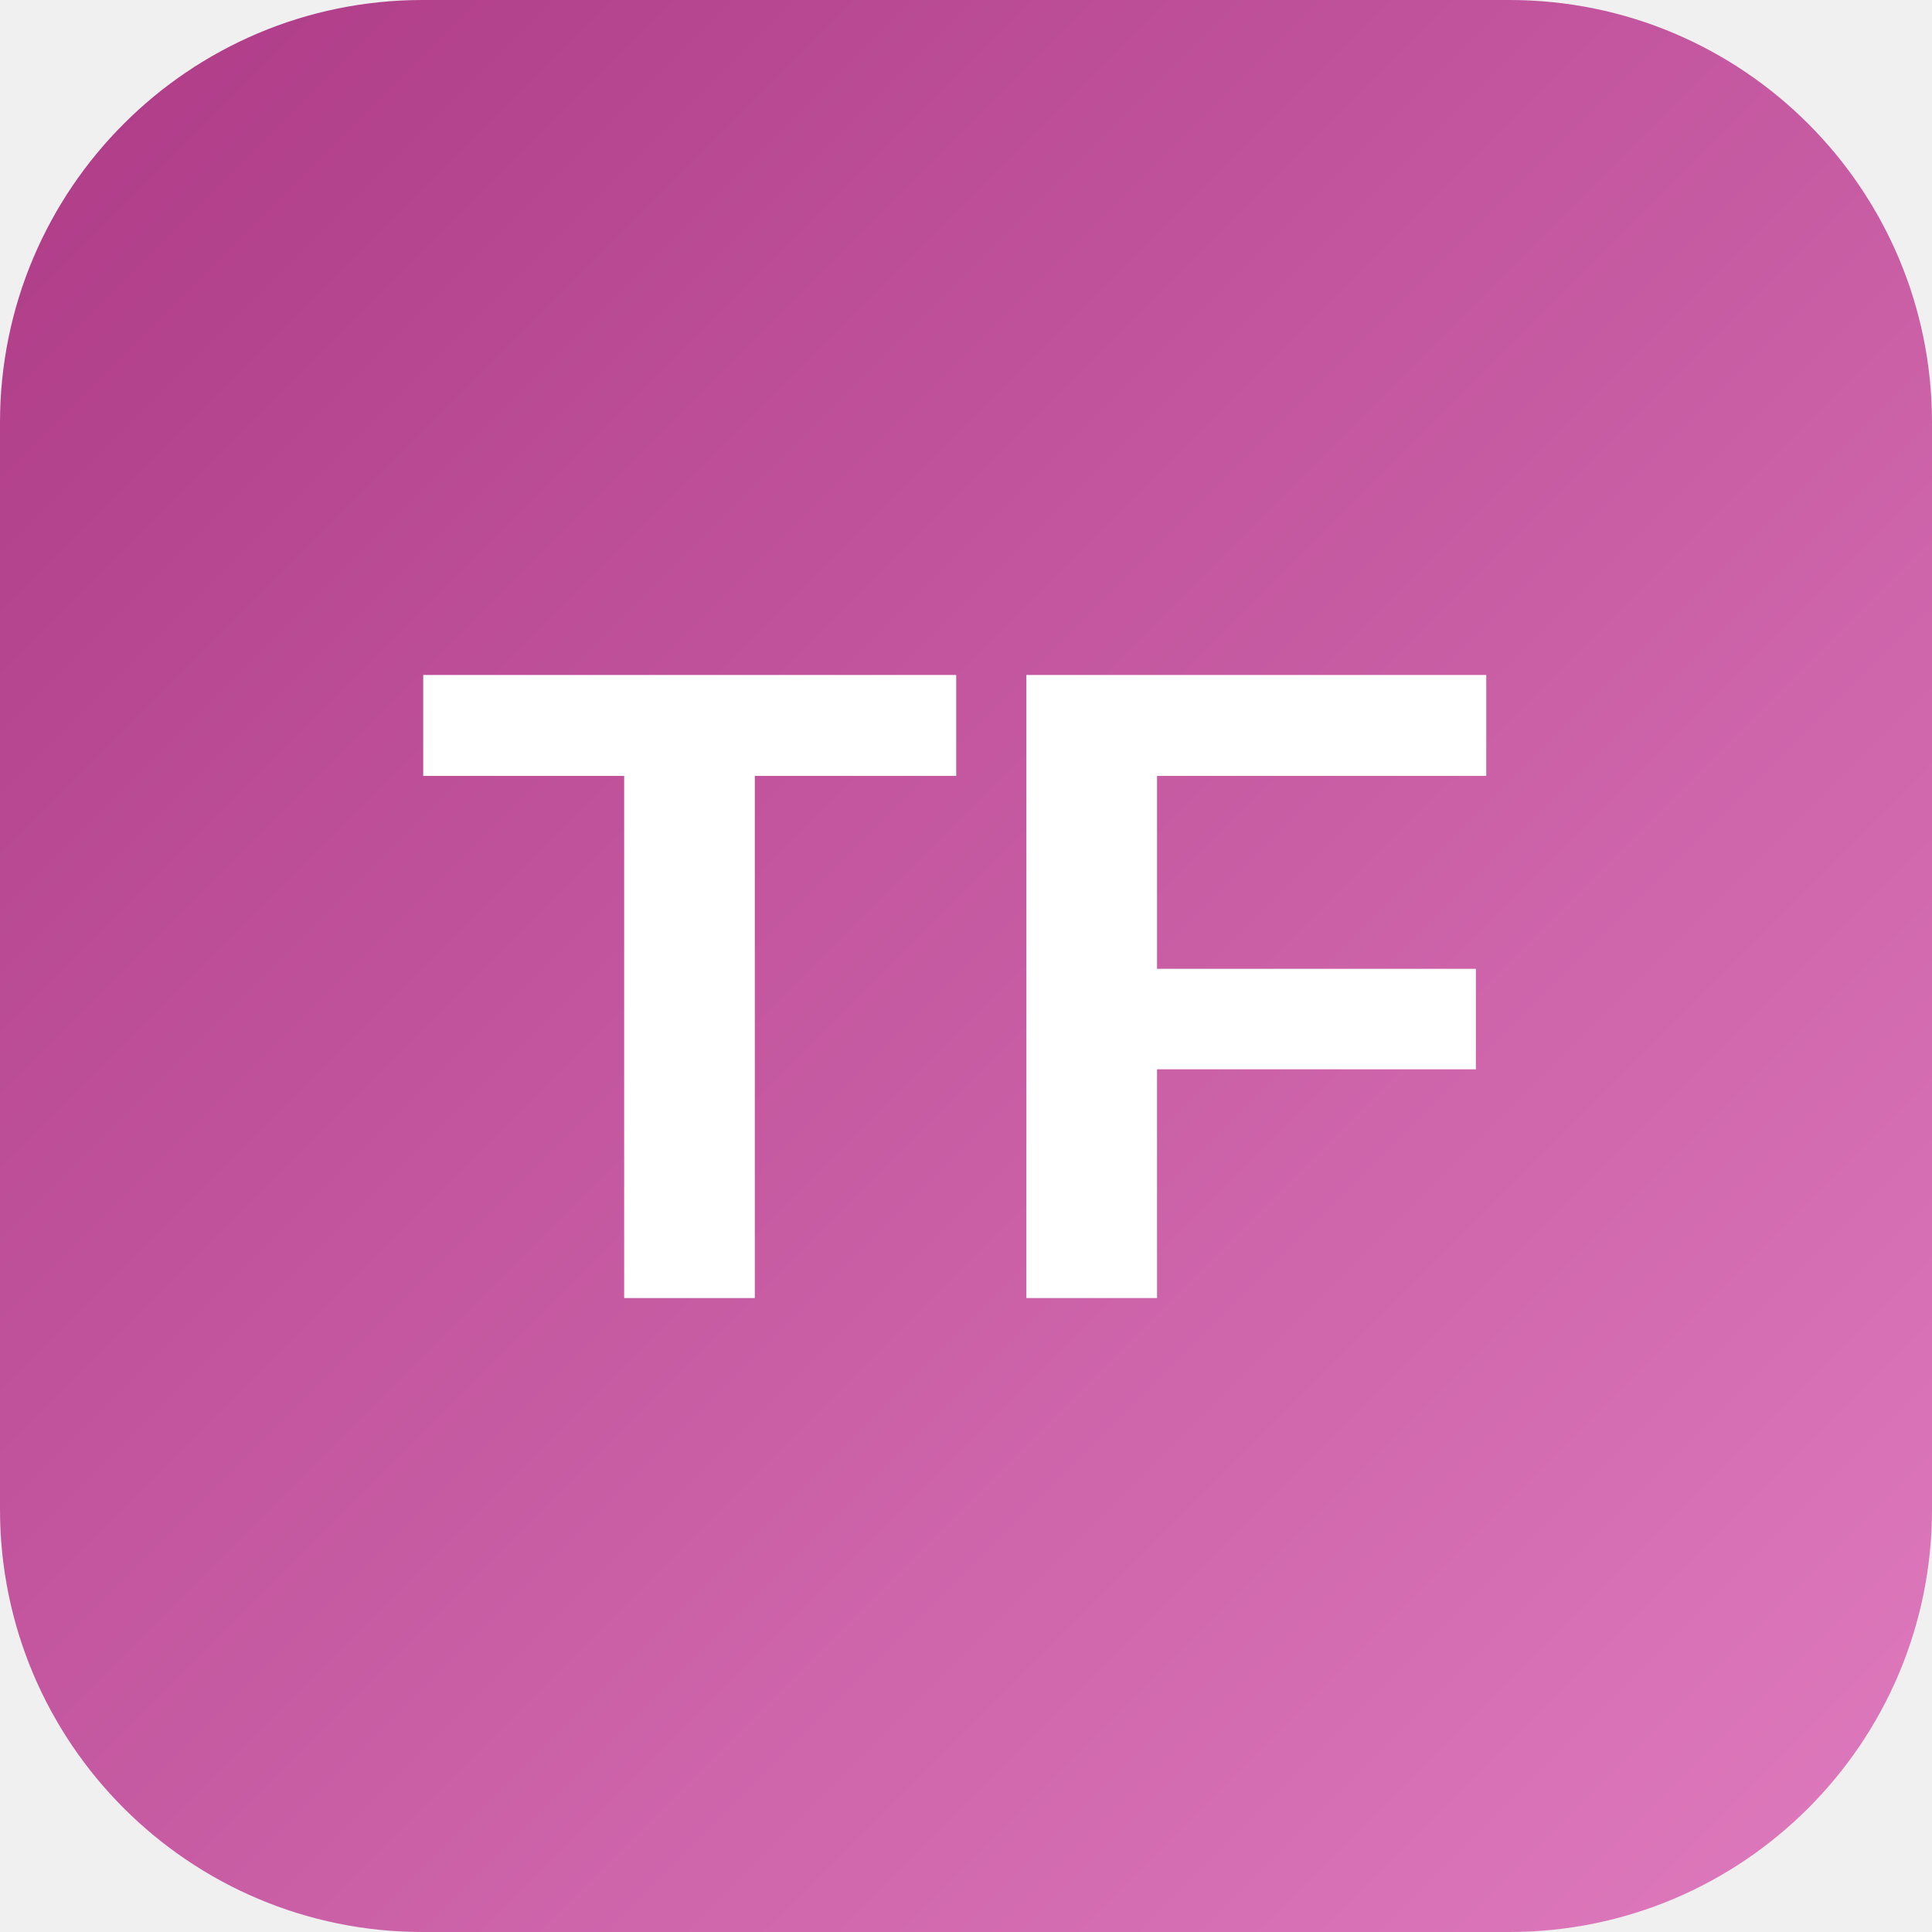
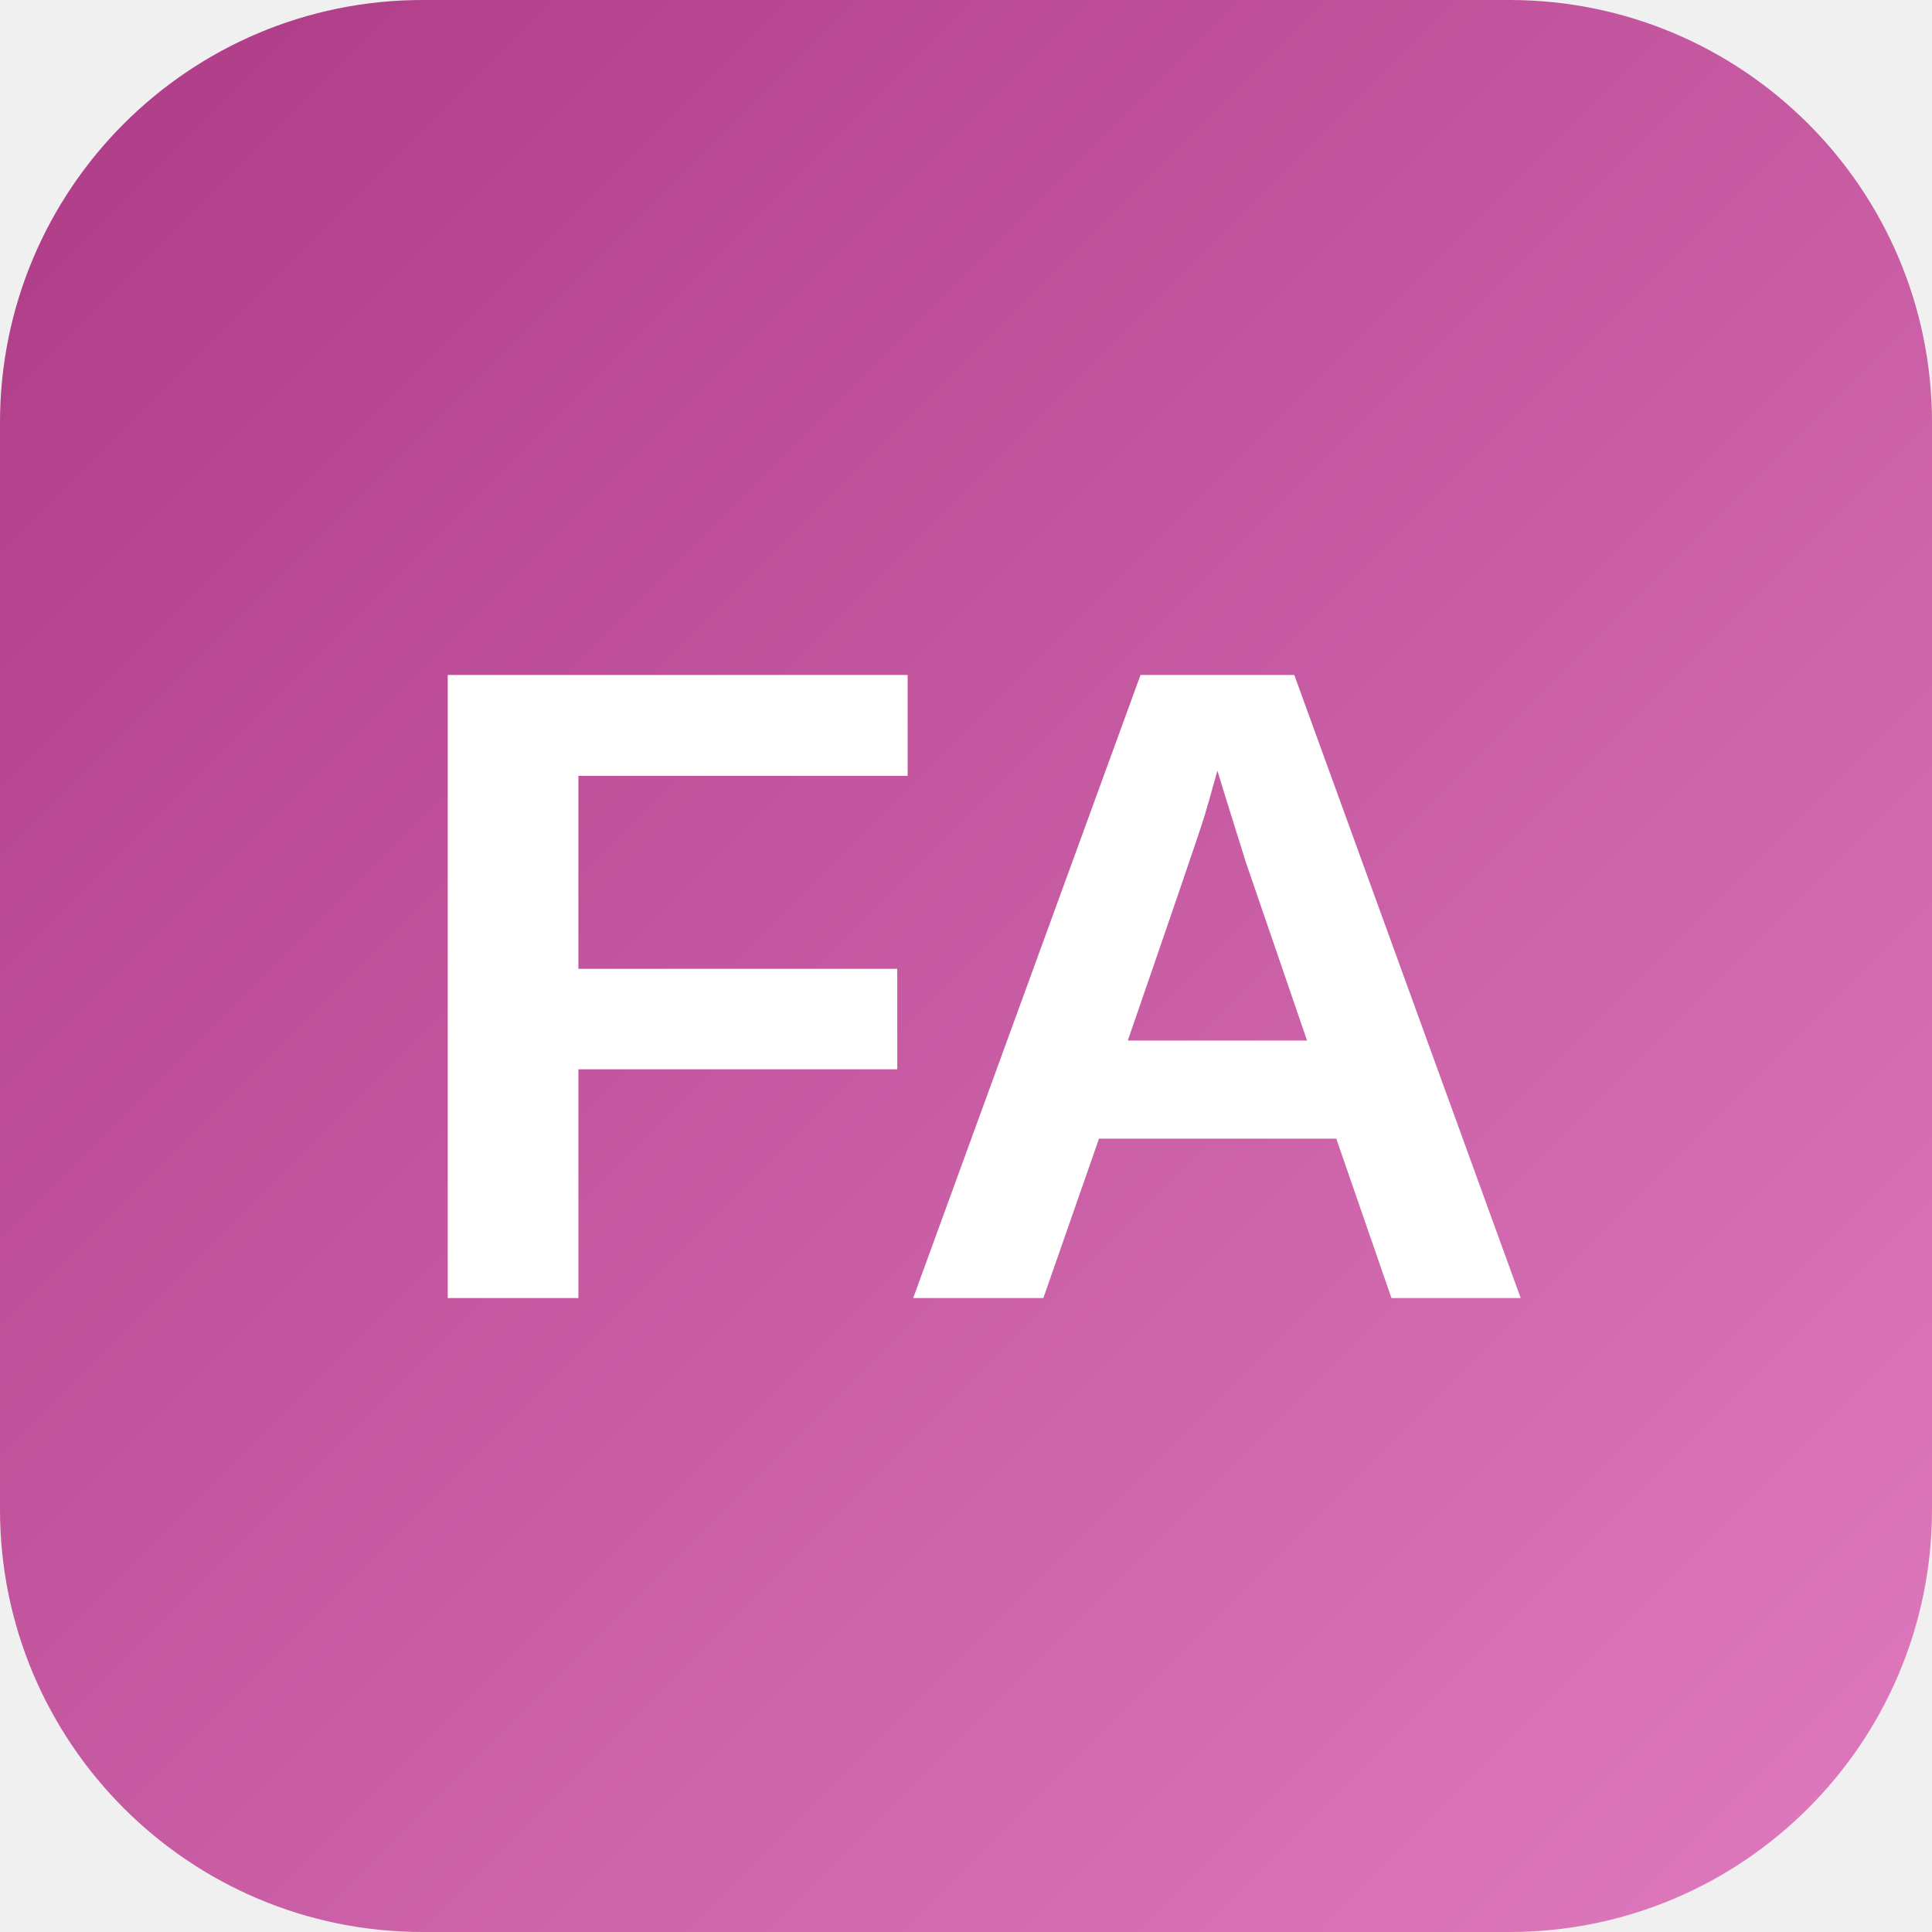
<svg xmlns="http://www.w3.org/2000/svg" viewBox="0 0 64 64">
  <defs>
    <linearGradient id="g" x1="0" y1="0" x2="1" y2="1">
      <stop offset="0" stop-color="#ad3a86" />
      <stop offset="1" stop-color="#e07bbe" />
    </linearGradient>
  </defs>
  <rect width="64" height="64" rx="14" fill="url(#g)" />
-   <text x="32" y="43" text-anchor="middle" font-family="Arial, Helvetica, sans-serif" font-size="30" font-weight="700" fill="#ffffff">TF</text>
+   <text x="32" y="43" text-anchor="middle" font-family="Arial, Helvetica, sans-serif" font-size="30" font-weight="700" fill="#ffffff">FA</text>
</svg>
